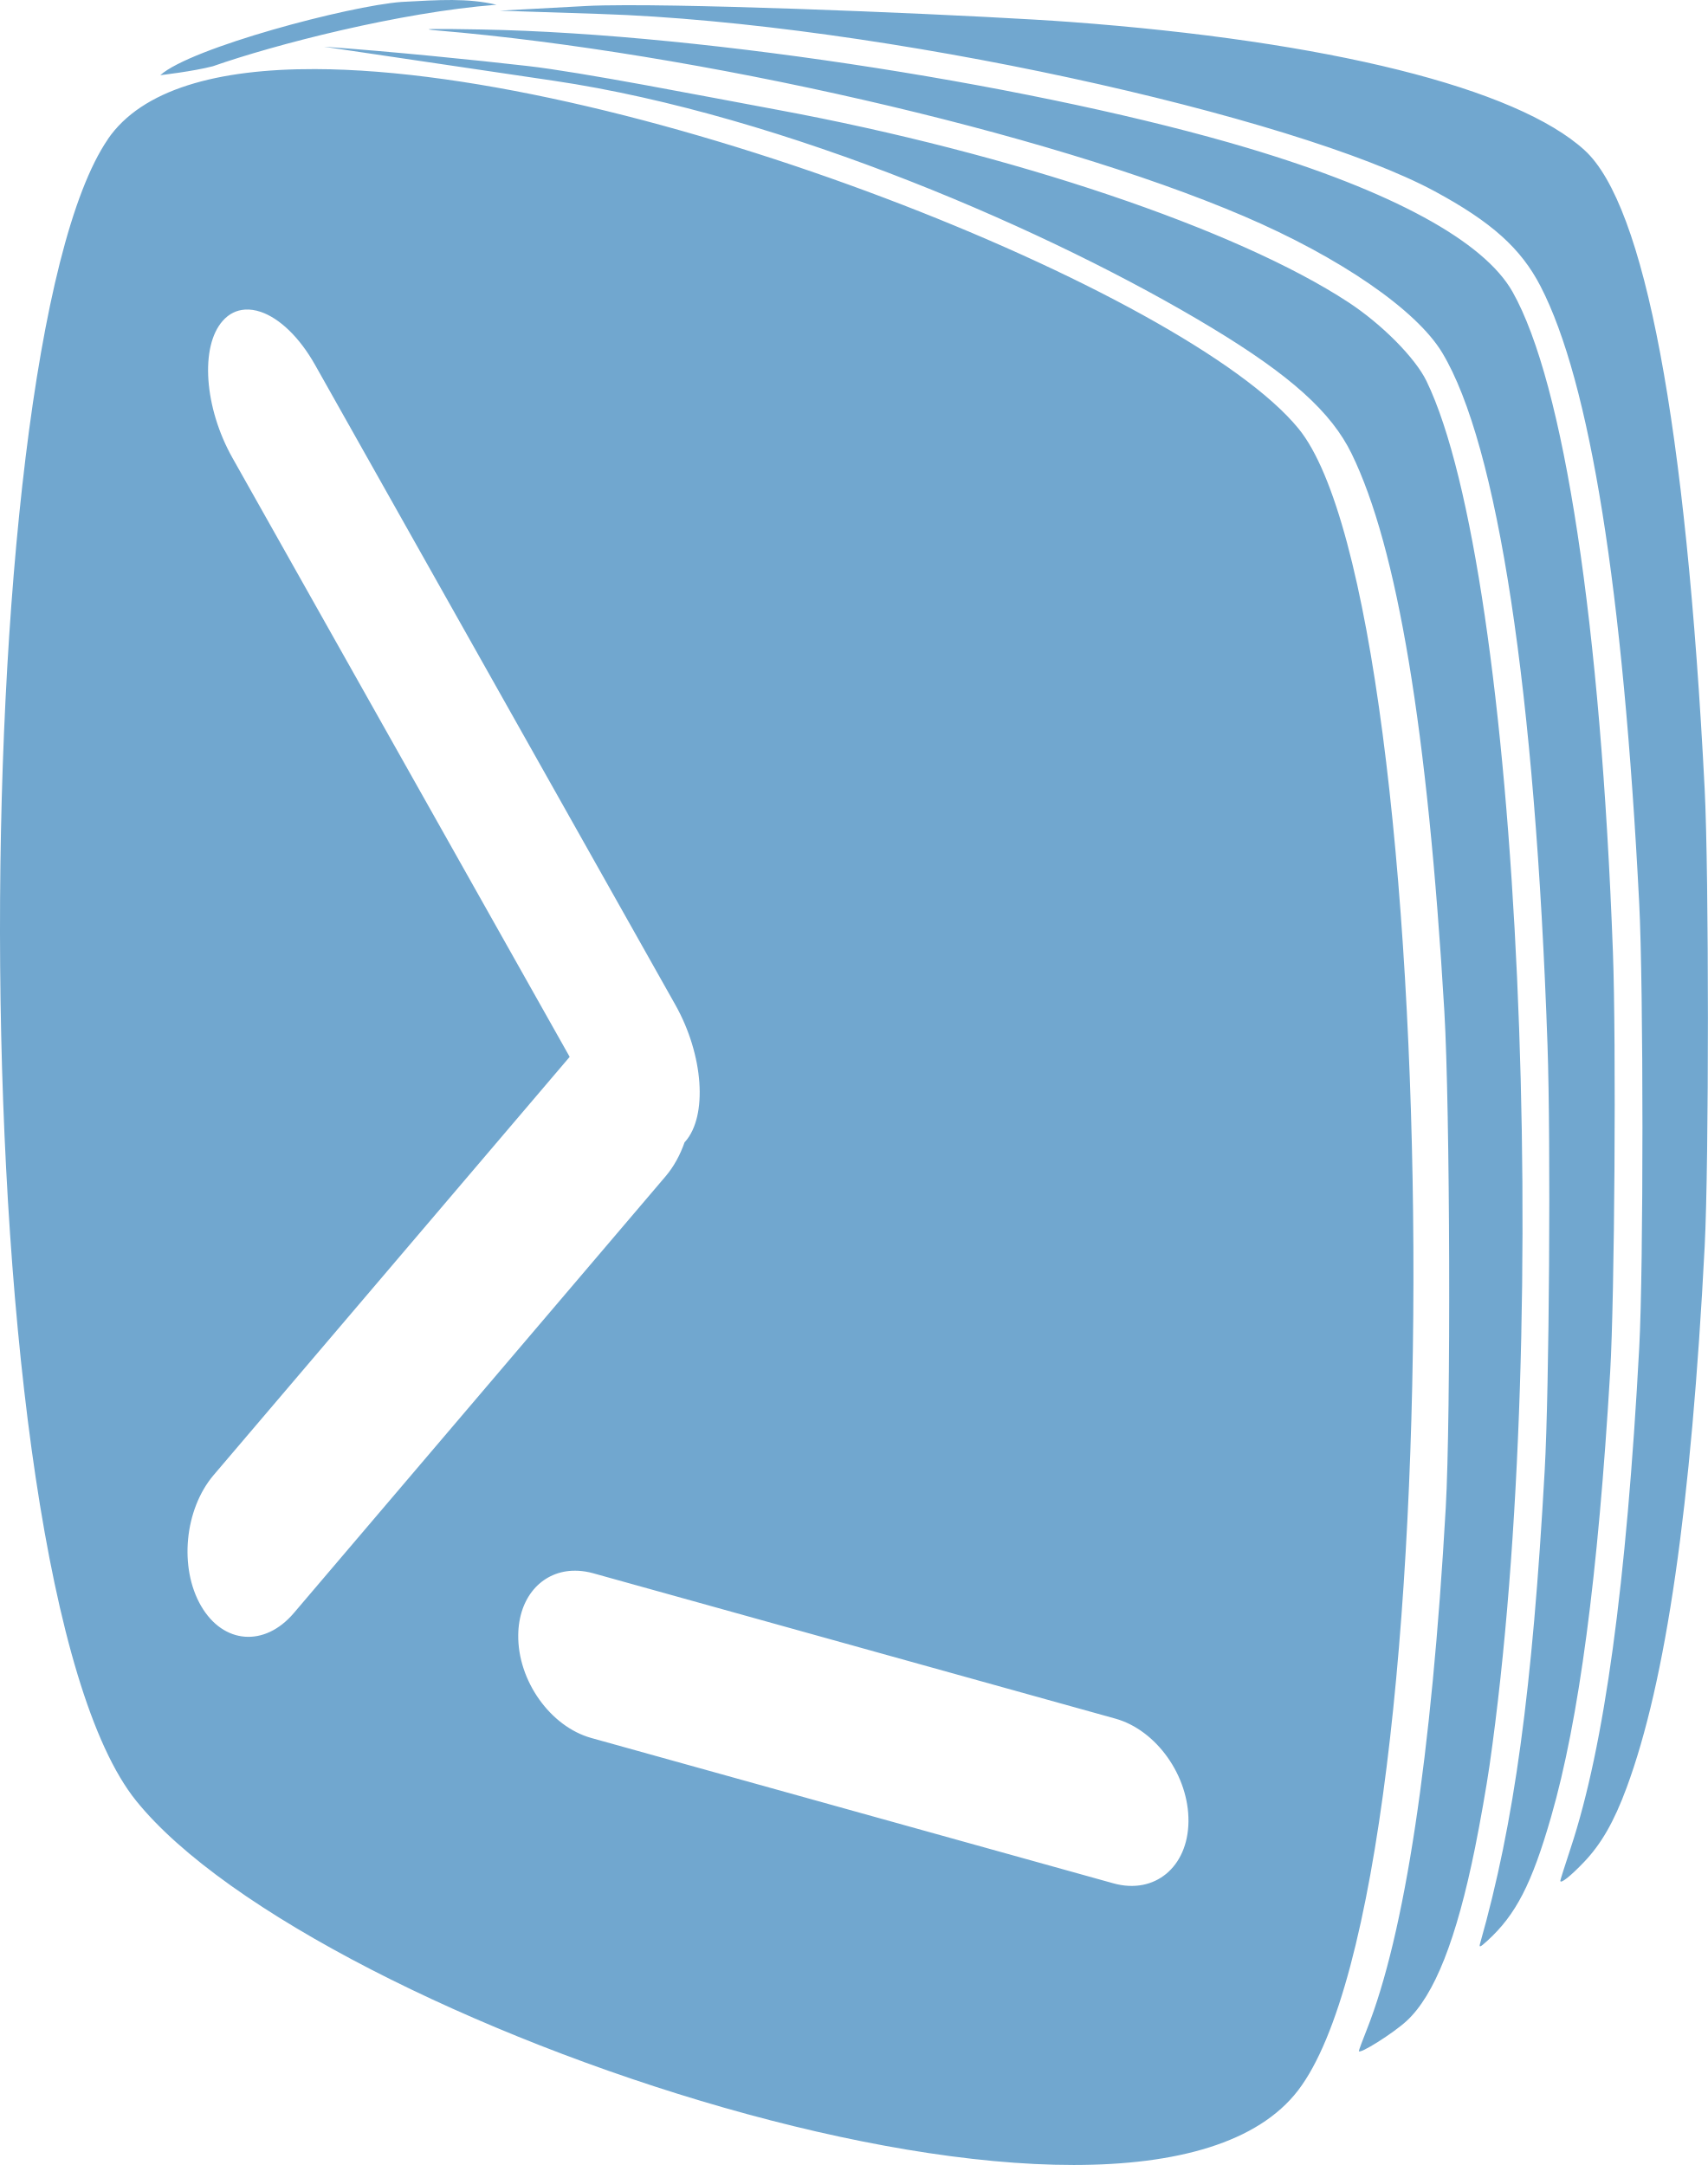
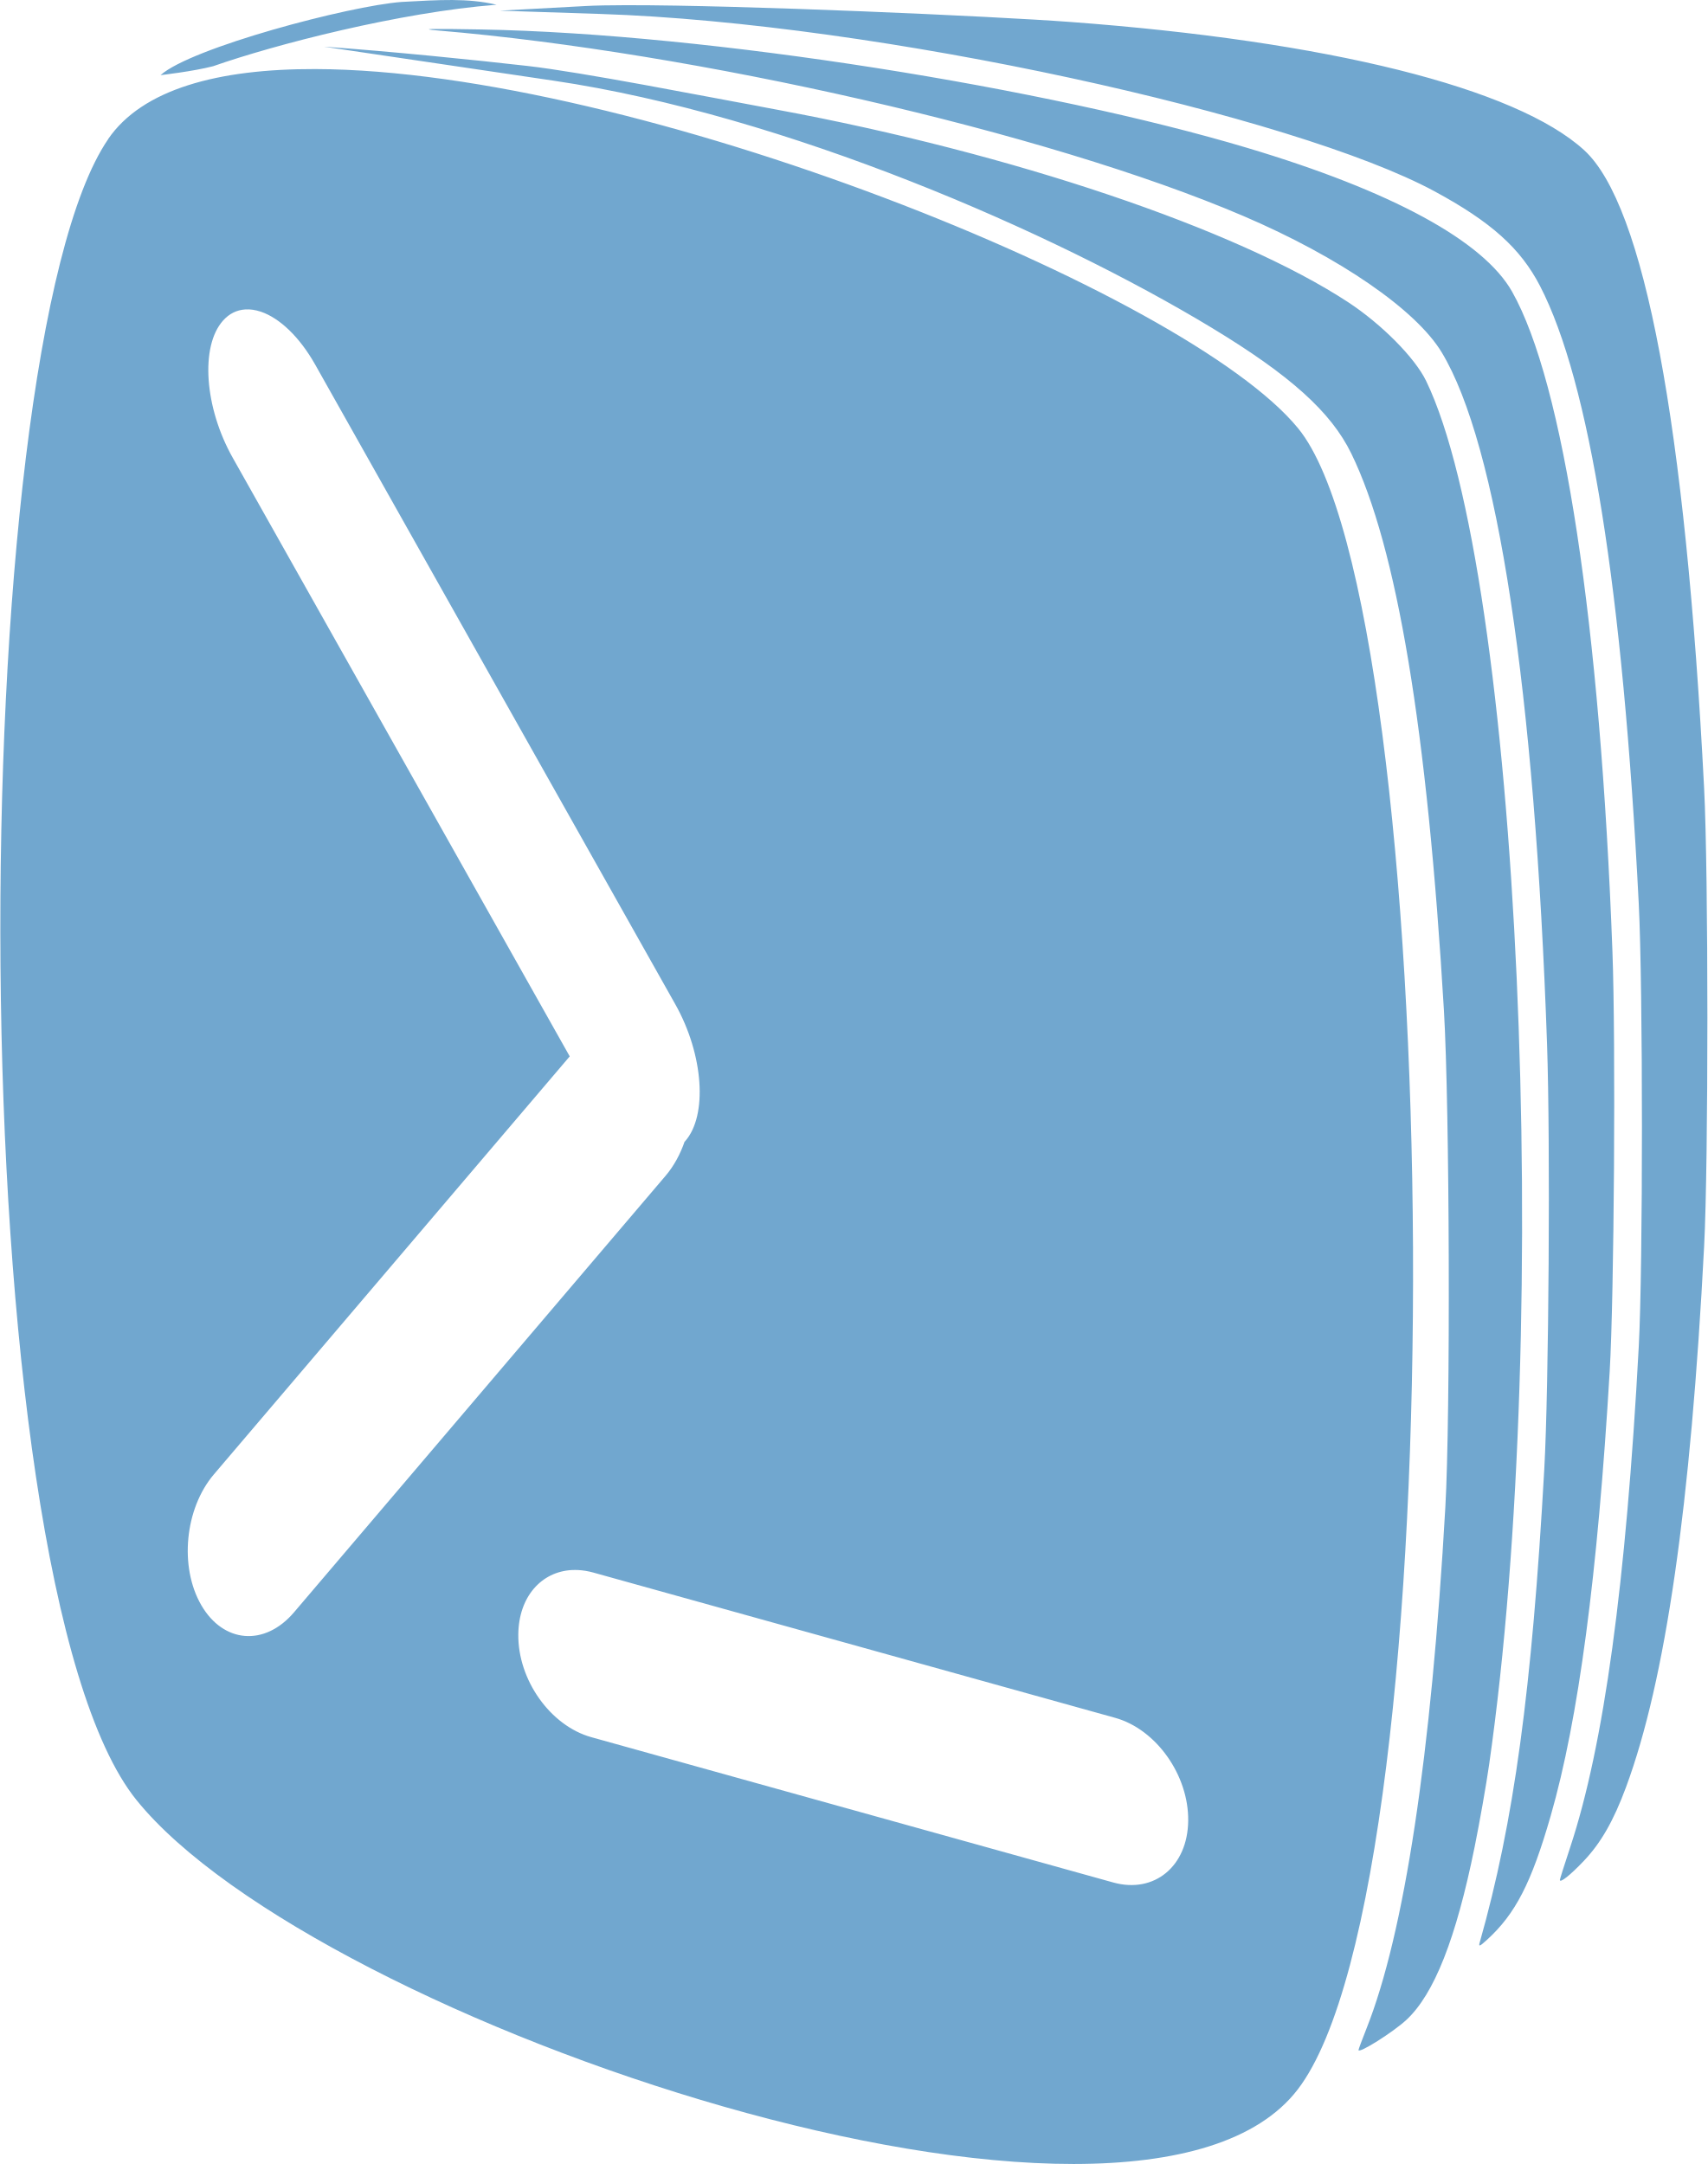
- <svg xmlns="http://www.w3.org/2000/svg" version="1.1" viewBox="0 0 201.92 256">
+ <svg xmlns="http://www.w3.org/2000/svg" version="1.1" width="202" height="256" viewBox="0 0 201.92 256">
  <path d="m53.472 7.4616e-4c-1.814-0.011-3.757 0.108-6.006 0.228-6.224 0.47-24.908 5.418-28.516 8.66 0 0 3.844-0.439 6.215-1.054 7.306-2.565 22.091-6.389 33.536-7.275-1.731-0.405-3.415-0.547-5.229-0.559zm20.544 0.612c-1.948 0.004-3.569 0.034-4.759 0.098l-10.167 0.551 11.869 0.388c33.045 1.08 82.189 12.073 98.667 20.971 6.707 3.622 10.198 6.755 12.506 11.223 5.858 11.341 9.773 35.838 11.67 73.009 0.504 9.88 0.508 43.074 4e-3 52.43-1.512 28.089-4.129 47.206-8.107 59.235-0.674 2.038-1.226 3.78-1.226 3.874 0 0.413 1.221-0.553 2.807-2.219 2.044-2.147 3.542-4.763 5.024-8.768 4.667-12.61 7.643-33.238 9.236-64.029 0.512-9.897 0.51-44.085-4e-3 -54.131-2.204-43.076-7.072-68.975-14.188-75.478-8.06-7.367-30.31-12.914-60.873-15.176-9.211-0.682-38.825-2.003-52.459-1.977zm-22.856 2.819c-0.808 0.019-0.552 0.079 0.639 0.179 30.208 2.548 71.914 11.957 95.246 21.947 11.371 4.869 20.41 11.086 23.456 16.134 6.576 10.9 11.007 40.028 12.457 81.866 0.399 11.521 0.208 40.647-0.33 50.264-1.463 26.132-3.589 41.711-7.641 55.989-0.145 0.511 2e-3 0.455 0.844-0.311 3.387-3.08 5.269-6.735 7.554-14.676 3.288-11.425 5.548-28.443 6.982-52.601 0.525-8.849 0.722-38.944 0.325-49.646-1.439-38.734-5.776-67.272-11.865-78.065-3.392-6.013-14.256-11.915-31.317-17.013-23.622-7.059-63.451-13.52-90.607-14.011-3.064-0.056-4.935-0.074-5.742-0.055zm-12.846 2.095 27.137 4.019c27.407 4.059 59.079 17.879 77.849 29.236 9.295 5.624 14.11 9.963 16.501 14.869 5.404 11.082 8.992 32.658 10.958 65.886 0.68 11.499 0.784 47.909 0.167 58.77-1.669 29.382-4.85 50.399-9.333 61.684-0.516 1.3-0.938 2.437-0.938 2.528 0 0.466 4.082-2.104 5.654-3.559 3.291-3.046 5.885-9.621 8.085-20.487 0.598-2.951 1.366-7.315 1.708-9.697 7.589-52.905 3.585-140.92-7.448-163.71-1.327-2.743-5.274-6.725-9.236-9.323-13.199-8.652-39.743-17.605-67.456-22.75-9.175-1.703-23.14-4.452-29.611-5.192-6.178-0.706-16.234-1.728-24.036-2.276zm-1.058 2.644c-11.53-0.034-20.463 2.382-24.506 8.282h0.011c-17.251 25.174-17.843 170.24 3.342 196.49 21.185 26.253 118.34 59.078 137.37 34.229 19.025-24.85 17.3-175.35 0.049-196.49-13.207-16.182-78.597-42.404-116.27-42.511zm-8.292 28.435c0.593-0.038 1.218 0.054 1.857 0.271h0.004c2.189 0.744 4.553 2.943 6.433 6.284l42.582 75.646c3.343 5.939 3.854 13.17 1.149 16.212-0.015 0.015-0.034 0.026-0.051 0.041-0.519 1.495-1.266 2.883-2.249 4.037l-43.953 51.641c-3.451 4.054-8.34 3.677-10.964-0.844-2.623-4.521-1.96-11.426 1.491-15.48l42.088-49.445-39.865-70.82c-3.343-5.939-3.856-13.172-1.151-16.214 0.74-0.836 1.64-1.264 2.628-1.328zm38.653 149.13c0.242-0.011 0.489-0.011 0.74 0 0.572 0.03 1.165 0.125 1.771 0.293l61.741 17.19c4.848 1.349 8.706 6.779 8.64 12.175-0.06 5.396-4.013 8.649-8.861 7.304l-61.741-17.19c-4.847-1.349-8.704-6.777-8.638-12.174 0.05-4.426 2.716-7.412 6.348-7.6z" fill="#71a7cf" fill-opacity=".996" fill-rule="evenodd" style="paint-order:normal" />
</svg>
